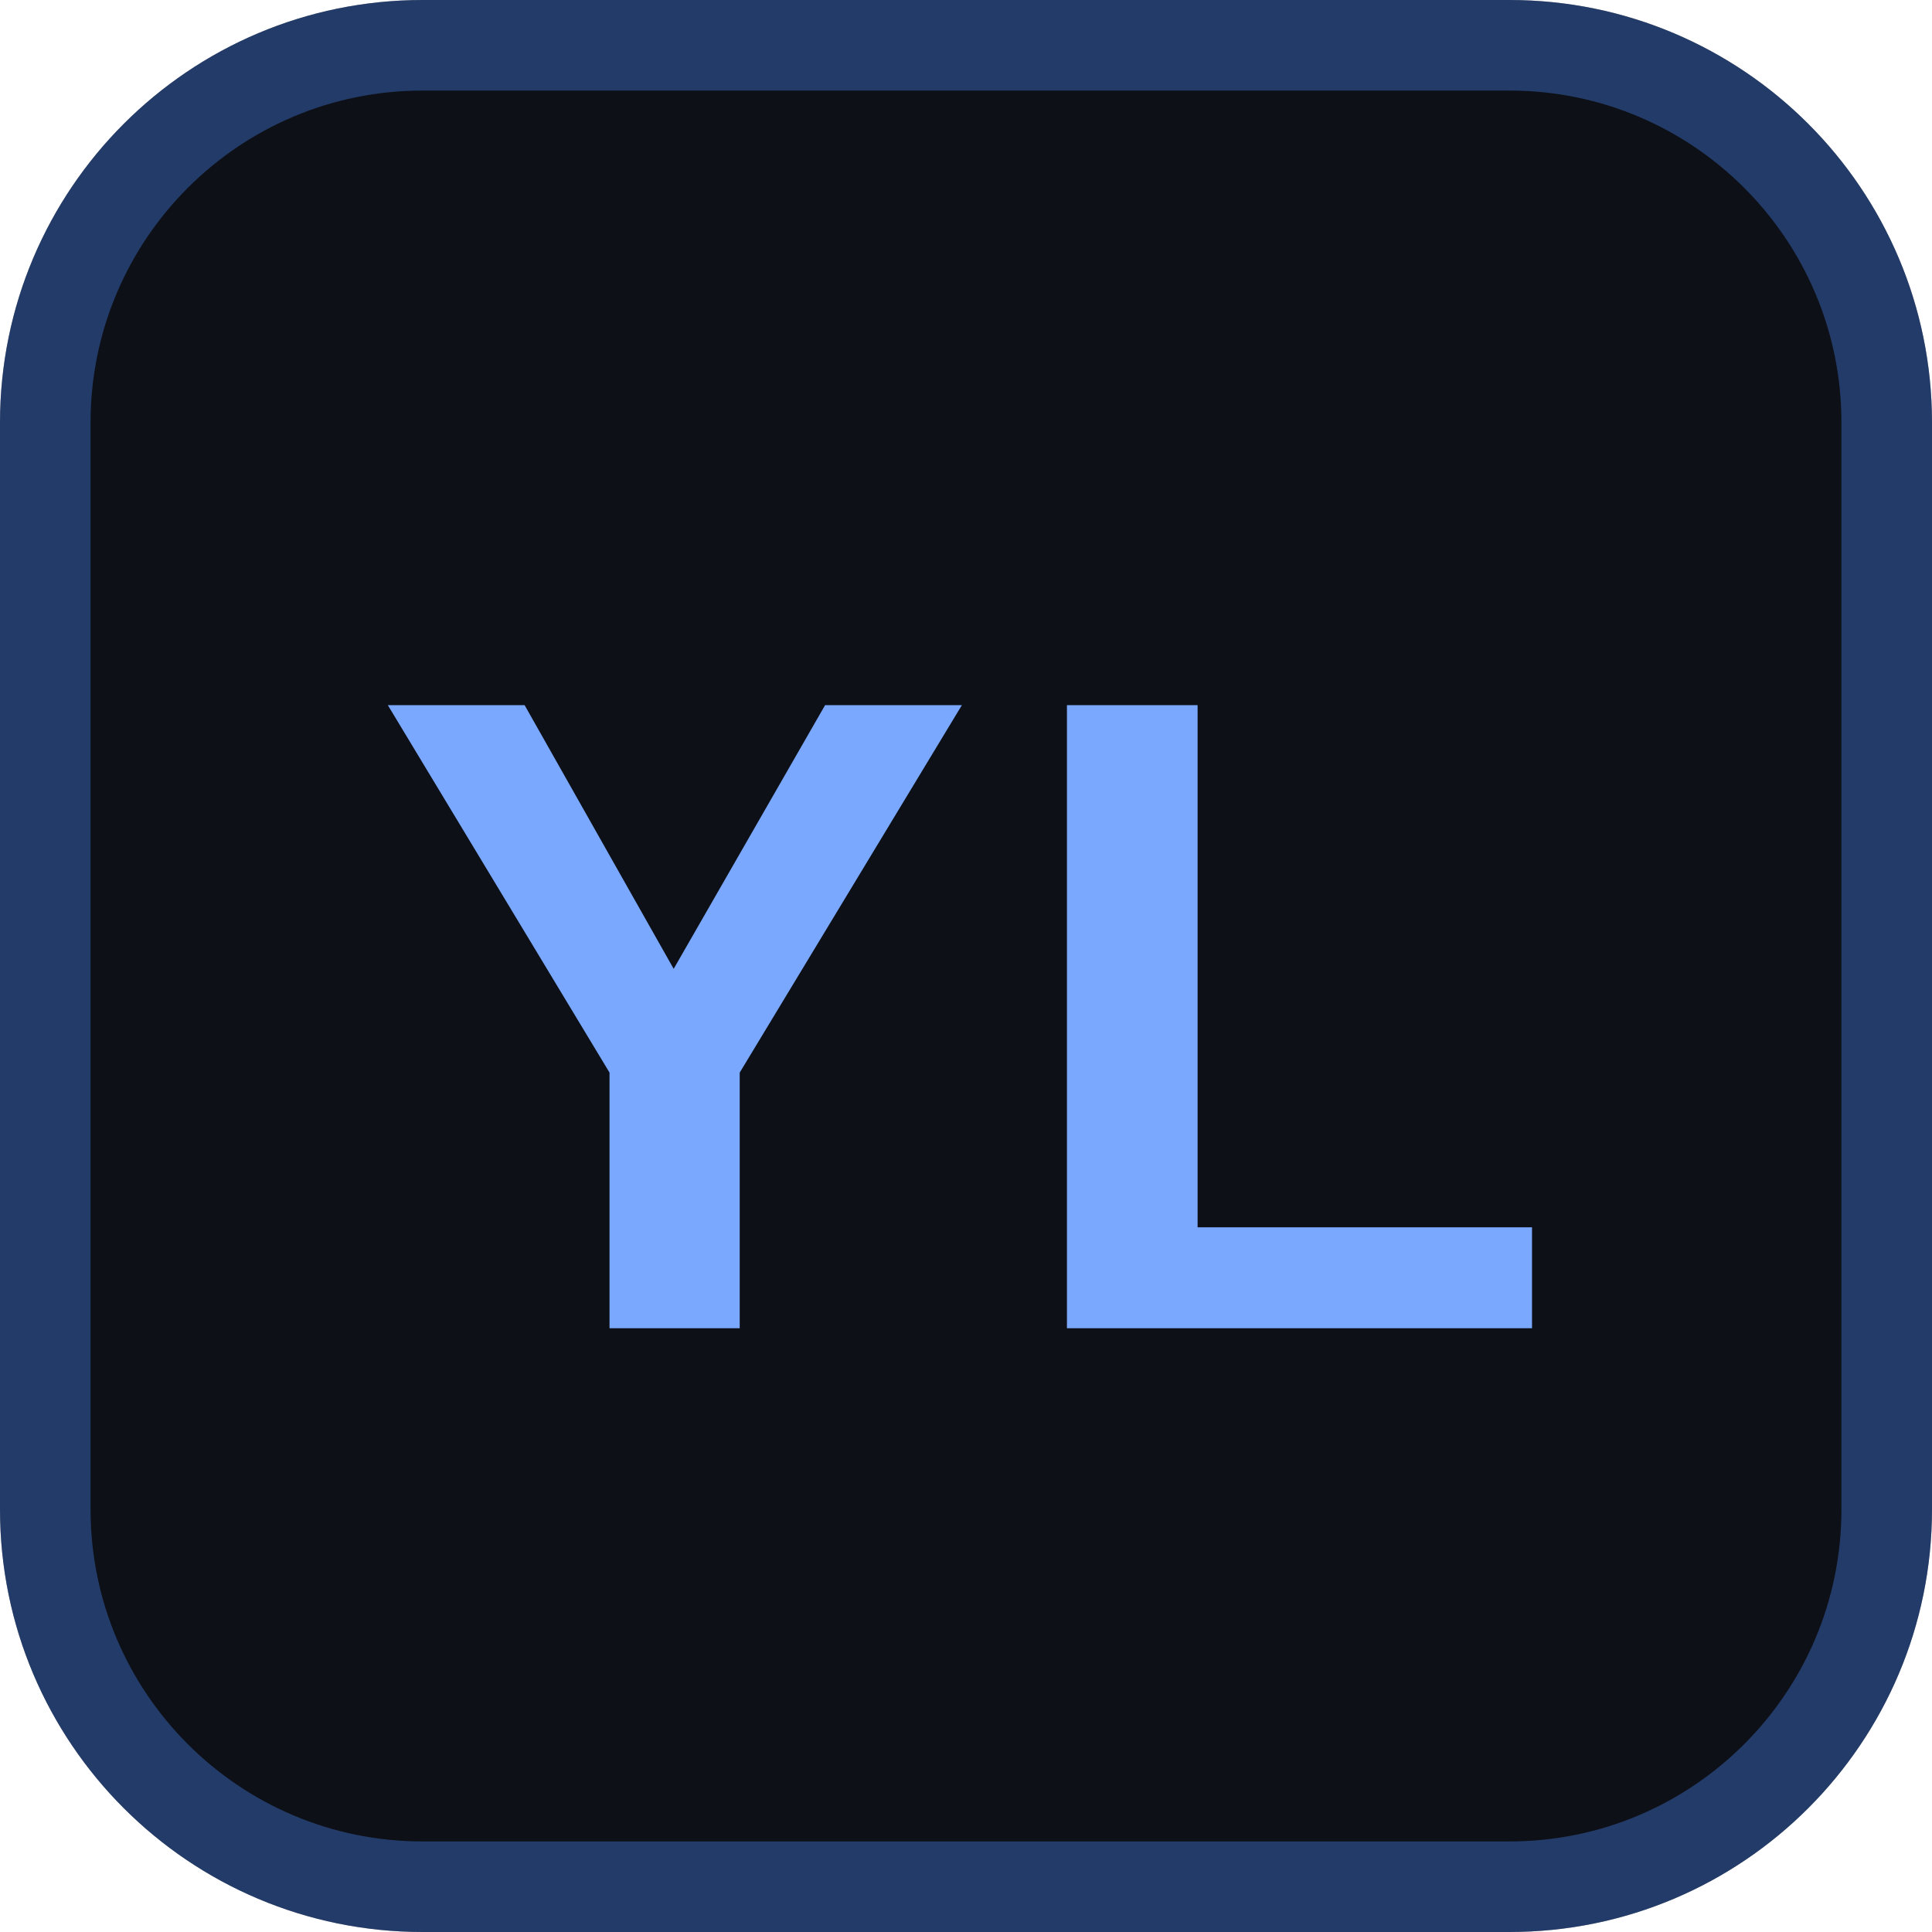
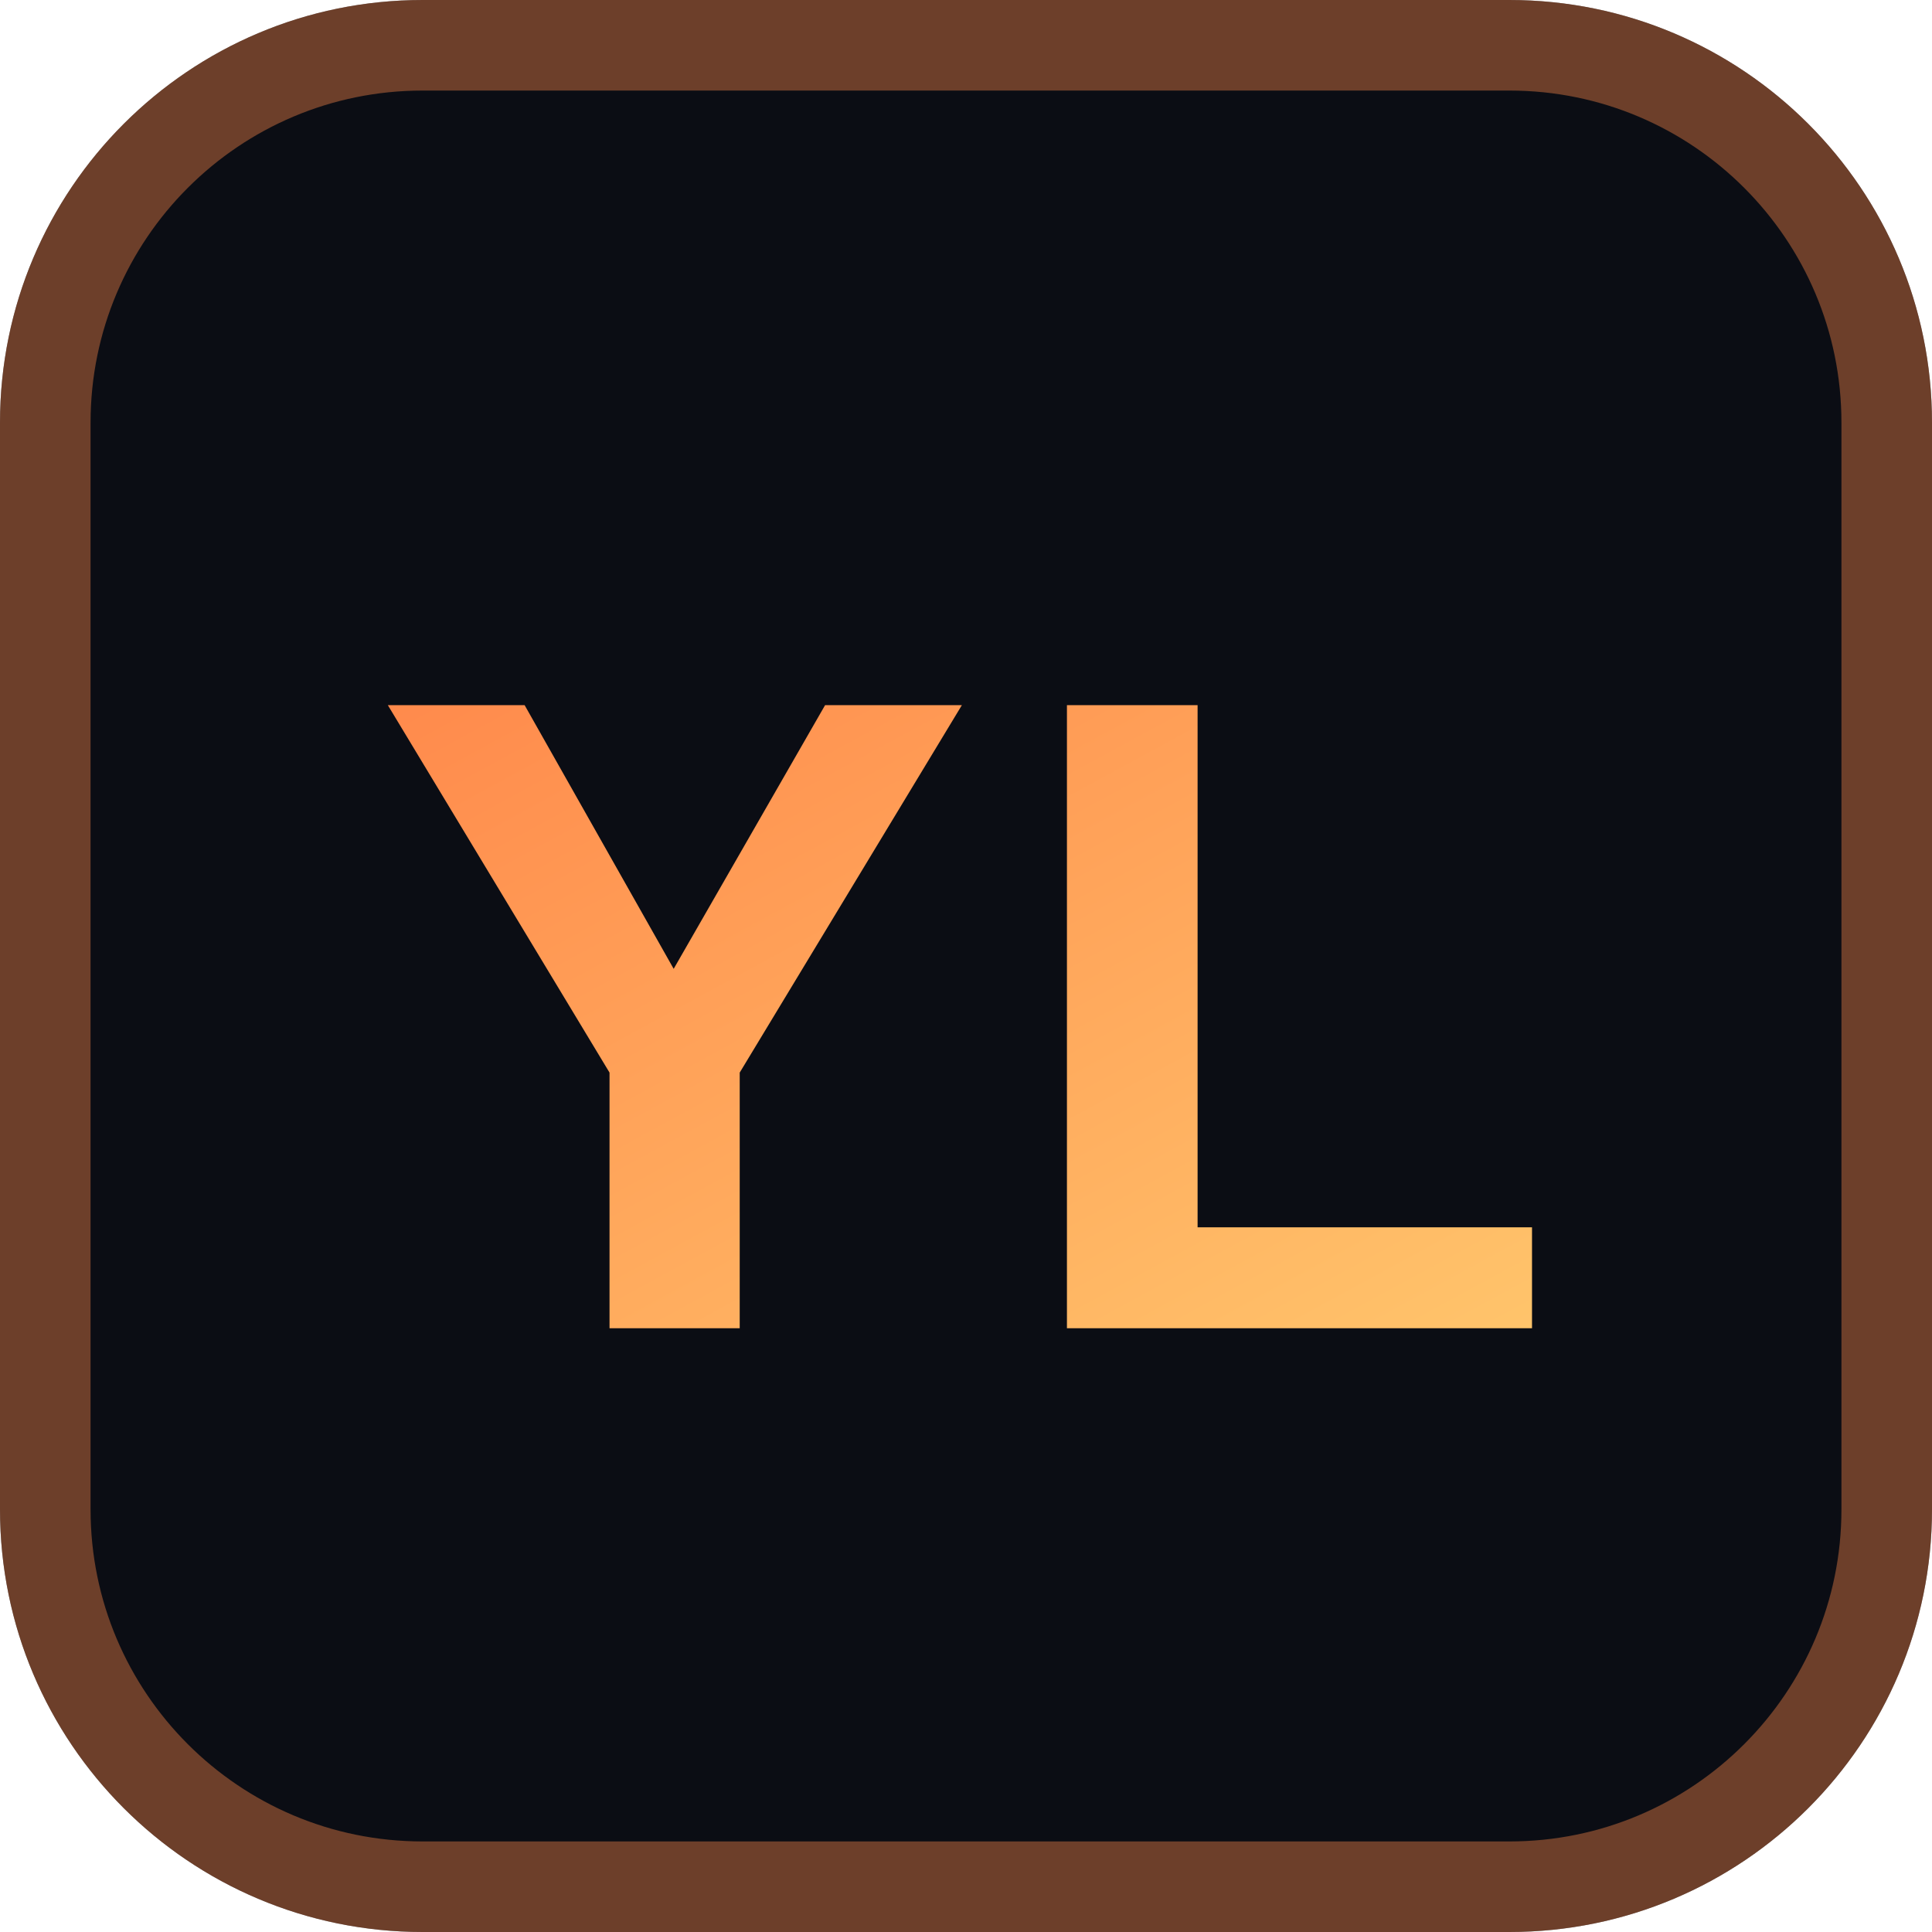
<svg xmlns="http://www.w3.org/2000/svg" viewBox="0 0 64 64" role="img" aria-label="YL">
-   <rect width="64" height="64" rx="14" fill="#0d1017" />
-   <rect x="1.5" y="1.5" width="61" height="61" rx="12.5" fill="none" stroke="#4f8cff" stroke-opacity="0.35" stroke-width="3" />
-   <text x="32" y="44" text-anchor="middle" font-family="'Space Grotesk', 'Helvetica Neue', Arial, sans-serif" font-size="30" font-weight="700" fill="#7aa8ff" letter-spacing="1">YL</text>
+   <defs>
+     <linearGradient id="g" x1="0" y1="0" x2="1" y2="1">
+       <stop offset="0" stop-color="#ff8a4c" />
+       <stop offset="1" stop-color="#ffc46b" />
+     </linearGradient>
+   </defs>
+   <rect width="64" height="64" rx="14" fill="#0b0d14" />
+   <rect x="1.5" y="1.5" width="61" height="61" rx="12.5" fill="none" stroke="#ff8a4c" stroke-opacity="0.4" stroke-width="3" />
+   <text x="32" y="44" text-anchor="middle" font-family="'Space Grotesk', 'Helvetica Neue', Arial, sans-serif" font-size="30" font-weight="700" fill="url(#g)" letter-spacing="1">YL</text>
</svg>
